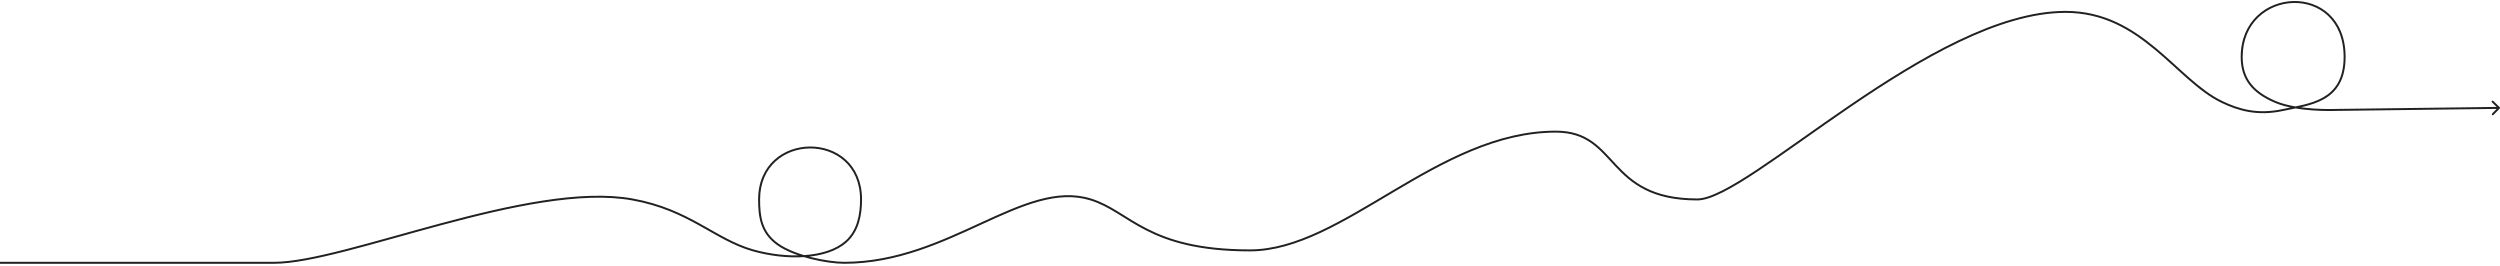
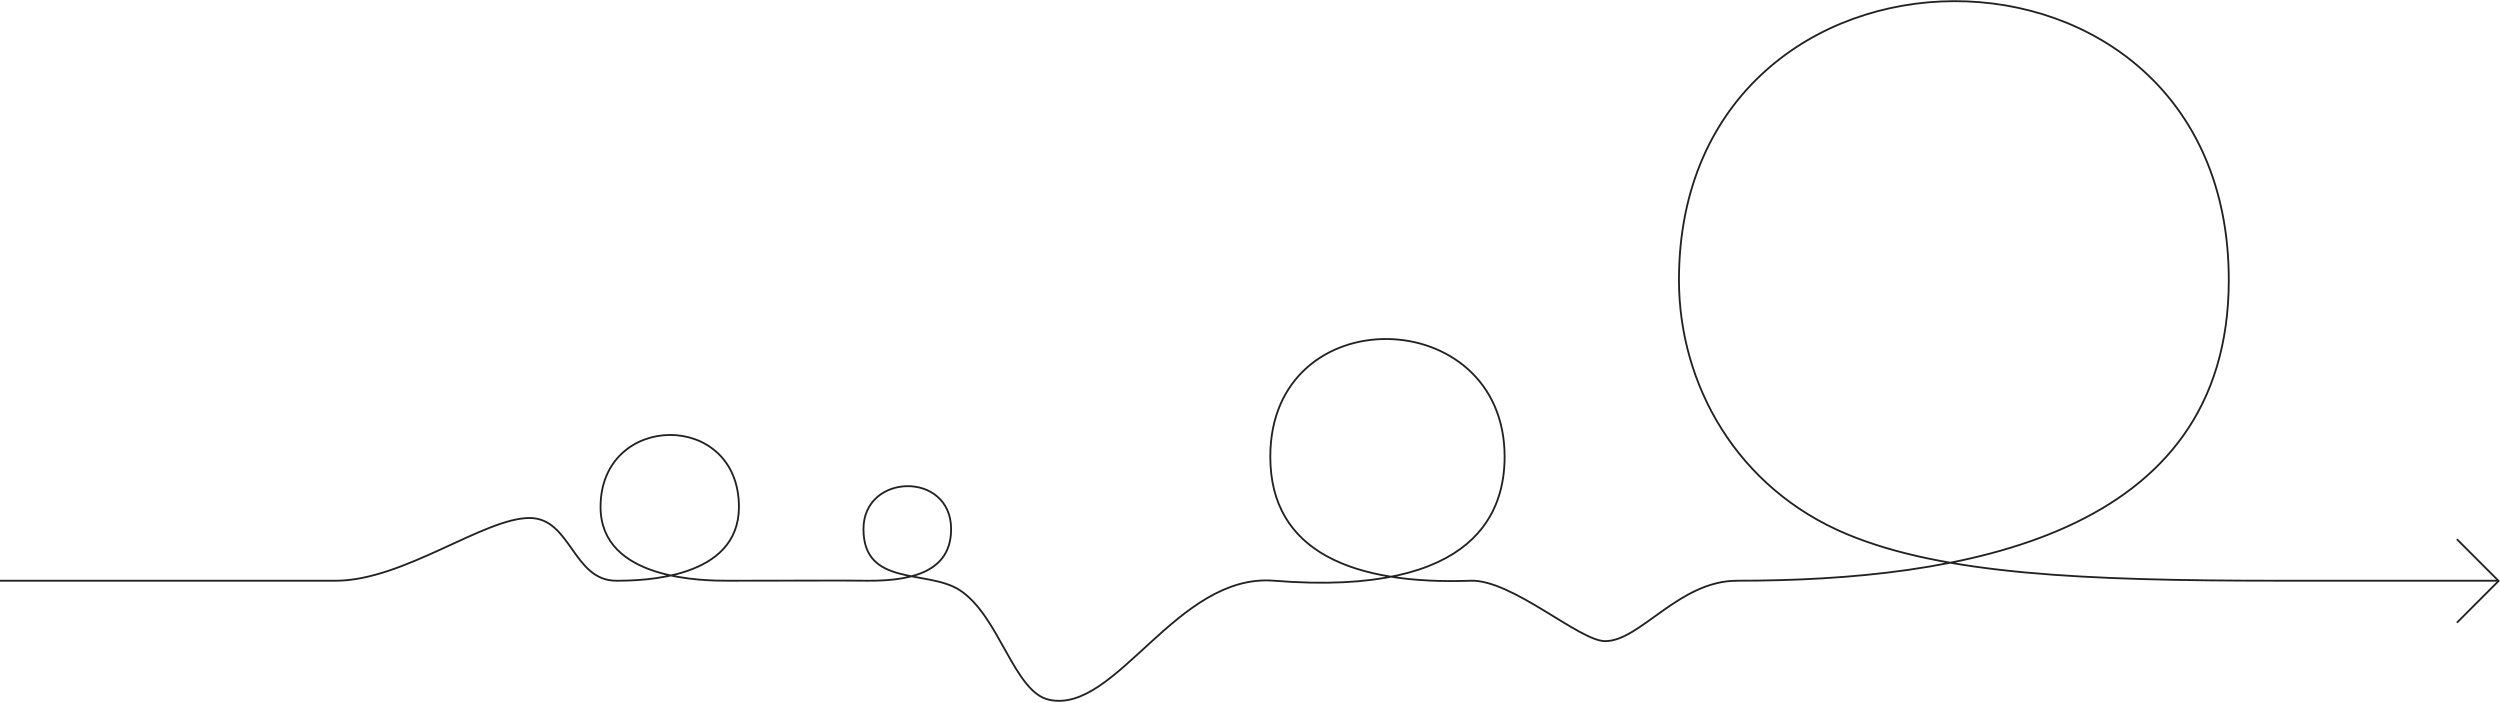
- <svg xmlns="http://www.w3.org/2000/svg" width="1263" height="134" viewBox="0 0 1263 134" fill="none">
-   <path d="M380.5 126.501L380.364 126.982L380.5 126.501ZM426.5 132.764L426.5 132.264L426.5 132.764ZM319.5 100.763L319.411 101.256L319.5 100.763ZM551 100.763L551.148 100.286L551 100.763ZM1122.5 51.5L1122.28 51.951L1122.28 51.951L1122.5 51.5ZM1262.86 54.85C1263.05 54.652 1263.05 54.336 1262.85 54.143L1259.63 51.001C1259.43 50.809 1259.11 50.812 1258.92 51.01C1258.73 51.208 1258.73 51.524 1258.93 51.717L1261.79 54.51L1259 57.374C1258.81 57.571 1258.81 57.888 1259.01 58.081C1259.21 58.273 1259.52 58.27 1259.72 58.072L1262.86 54.85ZM1179.5 55.542L1179.49 55.042L1179.48 55.043L1179.5 55.542ZM427.5 122L427.834 122.372L427.5 122ZM435.5 100.763C435.5 91.816 432.229 85.097 427.289 80.627C422.357 76.165 415.794 73.972 409.248 74.003C402.701 74.035 396.14 76.292 391.211 80.769C386.273 85.253 383 91.939 383 100.763H384C384 92.206 387.165 85.793 391.883 81.509C396.61 77.216 402.924 75.034 409.252 75.003C415.581 74.973 421.893 77.094 426.618 81.369C431.334 85.636 434.5 92.079 434.5 100.763H435.5ZM319.411 101.256C333.834 103.86 344.155 108.891 353.32 113.971C362.471 119.043 370.542 124.212 380.364 126.982L380.636 126.02C370.958 123.29 363.029 118.209 353.805 113.096C344.595 107.992 334.166 102.904 319.589 100.271L319.411 101.256ZM0 132.764C0 133.264 0.001 133.264 0.002 133.264C0.003 133.264 0.004 133.264 0.006 133.264C0.008 133.264 0.011 133.264 0.014 133.264C0.017 133.264 0.02 133.264 0.024 133.264C0.028 133.264 0.033 133.264 0.038 133.264C0.043 133.264 0.048 133.264 0.054 133.264C0.06 133.264 0.067 133.264 0.074 133.264C0.081 133.264 0.088 133.264 0.096 133.264C0.104 133.264 0.112 133.264 0.121 133.264C0.13 133.264 0.14 133.264 0.15 133.264C0.16 133.264 0.17 133.264 0.181 133.264C0.192 133.264 0.203 133.264 0.215 133.264C0.227 133.264 0.239 133.264 0.252 133.264C0.265 133.264 0.278 133.264 0.292 133.264C0.306 133.264 0.32 133.264 0.335 133.264C0.349 133.264 0.365 133.264 0.38 133.264C0.396 133.264 0.412 133.264 0.429 133.264C0.445 133.264 0.462 133.264 0.48 133.264C0.498 133.264 0.516 133.264 0.534 133.264C0.553 133.264 0.572 133.264 0.591 133.264C0.611 133.264 0.63 133.264 0.651 133.264C0.671 133.264 0.692 133.264 0.713 133.264C0.735 133.264 0.756 133.264 0.779 133.264C0.801 133.264 0.824 133.264 0.847 133.264C0.87 133.264 0.893 133.264 0.918 133.264C0.942 133.264 0.966 133.264 0.991 133.264C1.016 133.264 1.042 133.264 1.067 133.264C1.093 133.264 1.12 133.264 1.146 133.264C1.173 133.264 1.2 133.264 1.228 133.264C1.256 133.264 1.284 133.264 1.313 133.264C1.341 133.264 1.37 133.264 1.4 133.264C1.429 133.264 1.459 133.264 1.49 133.264C1.52 133.264 1.551 133.264 1.582 133.264C1.613 133.264 1.645 133.264 1.677 133.264C1.709 133.264 1.742 133.264 1.775 133.264C1.808 133.264 1.841 133.264 1.875 133.264C1.909 133.264 1.943 133.264 1.978 133.264C2.013 133.264 2.048 133.264 2.084 133.264C2.119 133.264 2.155 133.264 2.192 133.264C2.228 133.264 2.265 133.264 2.303 133.264C2.34 133.264 2.378 133.264 2.416 133.264C2.454 133.264 2.493 133.264 2.532 133.264C2.571 133.264 2.61 133.264 2.65 133.264C2.69 133.264 2.731 133.264 2.771 133.264C2.812 133.264 2.853 133.264 2.895 133.264C2.936 133.264 2.978 133.264 3.021 133.264C3.063 133.264 3.106 133.264 3.149 133.264C3.192 133.264 3.236 133.264 3.28 133.264C3.324 133.264 3.369 133.264 3.414 133.264C3.459 133.264 3.504 133.264 3.55 133.264C3.595 133.264 3.641 133.264 3.688 133.264C3.735 133.264 3.782 133.264 3.829 133.264C3.876 133.264 3.924 133.264 3.972 133.264C4.02 133.264 4.069 133.264 4.118 133.264C4.167 133.264 4.216 133.264 4.266 133.264C4.316 133.264 4.366 133.264 4.416 133.264C4.467 133.264 4.518 133.264 4.569 133.264C4.621 133.264 4.672 133.264 4.724 133.264C4.777 133.264 4.829 133.264 4.882 133.264C4.935 133.264 4.988 133.264 5.042 133.264C5.096 133.264 5.15 133.264 5.204 133.264C5.259 133.264 5.314 133.264 5.369 133.264C5.424 133.264 5.48 133.264 5.536 133.264C5.592 133.264 5.648 133.264 5.705 133.264C5.762 133.264 5.819 133.264 5.877 133.264C5.934 133.264 5.992 133.264 6.05 133.264C6.109 133.264 6.167 133.264 6.226 133.264C6.286 133.264 6.345 133.264 6.405 133.264C6.465 133.264 6.525 133.264 6.585 133.264C6.646 133.264 6.707 133.264 6.768 133.264C6.83 133.264 6.891 133.264 6.953 133.264C7.015 133.264 7.078 133.264 7.14 133.264C7.203 133.264 7.266 133.264 7.33 133.264C7.393 133.264 7.457 133.264 7.522 133.264C7.586 133.264 7.65 133.264 7.715 133.264C7.78 133.264 7.846 133.264 7.911 133.264C7.977 133.264 8.043 133.264 8.109 133.264C8.176 133.264 8.243 133.264 8.31 133.264C8.377 133.264 8.444 133.264 8.512 133.264C8.58 133.264 8.648 133.264 8.717 133.264C8.785 133.264 8.854 133.264 8.923 133.264C8.992 133.264 9.062 133.264 9.132 133.264C9.202 133.264 9.272 133.264 9.343 133.264C9.413 133.264 9.484 133.264 9.556 133.264C9.627 133.264 9.699 133.264 9.77 133.264C9.842 133.264 9.915 133.264 9.987 133.264C10.06 133.264 10.133 133.264 10.207 133.264C10.28 133.264 10.354 133.264 10.428 133.264C10.502 133.264 10.576 133.264 10.651 133.264C10.725 133.264 10.8 133.264 10.876 133.264C10.951 133.264 11.027 133.264 11.103 133.264C11.179 133.264 11.255 133.264 11.332 133.264C11.408 133.264 11.485 133.264 11.563 133.264C11.64 133.264 11.718 133.264 11.796 133.264C11.874 133.264 11.952 133.264 12.03 133.264C12.109 133.264 12.188 133.264 12.267 133.264C12.347 133.264 12.426 133.264 12.506 133.264C12.586 133.264 12.666 133.264 12.747 133.264C12.827 133.264 12.908 133.264 12.989 133.264C13.07 133.264 13.152 133.264 13.234 133.264C13.316 133.264 13.398 133.264 13.48 133.264C13.562 133.264 13.645 133.264 13.728 133.264C13.811 133.264 13.895 133.264 13.978 133.264C14.062 133.264 14.146 133.264 14.23 133.264C14.314 133.264 14.399 133.264 14.484 133.264C14.569 133.264 14.654 133.264 14.739 133.264C14.825 133.264 14.911 133.264 14.997 133.264C15.083 133.264 15.169 133.264 15.256 133.264C15.342 133.264 15.429 133.264 15.517 133.264C15.604 133.264 15.691 133.264 15.779 133.264C15.867 133.264 15.955 133.264 16.044 133.264C16.132 133.264 16.221 133.264 16.31 133.264C16.399 133.264 16.488 133.264 16.578 133.264C16.667 133.264 16.757 133.264 16.847 133.264C16.938 133.264 17.028 133.264 17.119 133.264C17.209 133.264 17.3 133.264 17.392 133.264C17.483 133.264 17.575 133.264 17.667 133.264C17.758 133.264 17.851 133.264 17.943 133.264C18.035 133.264 18.128 133.264 18.221 133.264C18.314 133.264 18.407 133.264 18.501 133.264C18.594 133.264 18.688 133.264 18.782 133.264C18.876 133.264 18.971 133.264 19.065 133.264C19.16 133.264 19.255 133.264 19.35 133.264C19.445 133.264 19.54 133.264 19.636 133.264C19.732 133.264 19.828 133.264 19.924 133.264C20.02 133.264 20.117 133.264 20.213 133.264C20.31 133.264 20.407 133.264 20.504 133.264C20.602 133.264 20.699 133.264 20.797 133.264C20.895 133.264 20.993 133.264 21.091 133.264C21.189 133.264 21.288 133.264 21.387 133.264C21.485 133.264 21.584 133.264 21.684 133.264C21.783 133.264 21.883 133.264 21.983 133.264C22.082 133.264 22.182 133.264 22.283 133.264C22.383 133.264 22.484 133.264 22.584 133.264C22.685 133.264 22.786 133.264 22.887 133.264C22.989 133.264 23.09 133.264 23.192 133.264C23.294 133.264 23.396 133.264 23.498 133.264C23.601 133.264 23.703 133.264 23.806 133.264C23.909 133.264 24.012 133.264 24.115 133.264C24.218 133.264 24.322 133.264 24.425 133.264C24.529 133.264 24.633 133.264 24.737 133.264C24.841 133.264 24.946 133.264 25.05 133.264C25.155 133.264 25.26 133.264 25.365 133.264C25.47 133.264 25.575 133.264 25.681 133.264C25.786 133.264 25.892 133.264 25.998 133.264C26.104 133.264 26.21 133.264 26.317 133.264C26.423 133.264 26.53 133.264 26.637 133.264C26.744 133.264 26.851 133.264 26.958 133.264C27.066 133.264 27.173 133.264 27.281 133.264C27.389 133.264 27.497 133.264 27.605 133.264C27.713 133.264 27.822 133.264 27.93 133.264C28.039 133.264 28.148 133.264 28.257 133.264C28.366 133.264 28.475 133.264 28.585 133.264C28.694 133.264 28.804 133.264 28.914 133.264C29.024 133.264 29.134 133.264 29.244 133.264C29.355 133.264 29.465 133.264 29.576 133.264C29.686 133.264 29.797 133.264 29.909 133.264C30.02 133.264 30.131 133.264 30.243 133.264C30.354 133.264 30.466 133.264 30.578 133.264C30.69 133.264 30.802 133.264 30.914 133.264C31.027 133.264 31.139 133.264 31.252 133.264C31.365 133.264 31.478 133.264 31.591 133.264C31.704 133.264 31.817 133.264 31.931 133.264C32.044 133.264 32.158 133.264 32.272 133.264C32.386 133.264 32.5 133.264 32.614 133.264C32.728 133.264 32.843 133.264 32.957 133.264C33.072 133.264 33.187 133.264 33.302 133.264C33.417 133.264 33.532 133.264 33.647 133.264C33.763 133.264 33.878 133.264 33.994 133.264C34.11 133.264 34.226 133.264 34.342 133.264C34.458 133.264 34.574 133.264 34.691 133.264C34.807 133.264 34.923 133.264 35.04 133.264C35.157 133.264 35.274 133.264 35.391 133.264C35.508 133.264 35.626 133.264 35.743 133.264C35.861 133.264 35.978 133.264 36.096 133.264C36.214 133.264 36.332 133.264 36.45 133.264C36.568 133.264 36.686 133.264 36.805 133.264C36.923 133.264 37.042 133.264 37.161 133.264C37.28 133.264 37.398 133.264 37.518 133.264C37.637 133.264 37.756 133.264 37.876 133.264C37.995 133.264 38.114 133.264 38.234 133.264C38.354 133.264 38.474 133.264 38.594 133.264C38.714 133.264 38.834 133.264 38.955 133.264C39.075 133.264 39.196 133.264 39.316 133.264C39.437 133.264 39.558 133.264 39.679 133.264C39.8 133.264 39.921 133.264 40.042 133.264C40.163 133.264 40.285 133.264 40.406 133.264C40.528 133.264 40.65 133.264 40.771 133.264C40.893 133.264 41.015 133.264 41.137 133.264C41.26 133.264 41.382 133.264 41.504 133.264C41.627 133.264 41.749 133.264 41.872 133.264C41.995 133.264 42.117 133.264 42.24 133.264C42.363 133.264 42.486 133.264 42.609 133.264C42.733 133.264 42.856 133.264 42.98 133.264C43.103 133.264 43.227 133.264 43.35 133.264C43.474 133.264 43.598 133.264 43.722 133.264C43.846 133.264 43.97 133.264 44.094 133.264C44.219 133.264 44.343 133.264 44.468 133.264C44.592 133.264 44.717 133.264 44.842 133.264C44.966 133.264 45.091 133.264 45.216 133.264C45.341 133.264 45.466 133.264 45.591 133.264C45.717 133.264 45.842 133.264 45.967 133.264C46.093 133.264 46.218 133.264 46.344 133.264C46.47 133.264 46.596 133.264 46.722 133.264C46.847 133.264 46.974 133.264 47.1 133.264C47.226 133.264 47.352 133.264 47.478 133.264C47.605 133.264 47.731 133.264 47.858 133.264C47.984 133.264 48.111 133.264 48.238 133.264C48.365 133.264 48.492 133.264 48.618 133.264C48.745 133.264 48.873 133.264 49 133.264C49.127 133.264 49.254 133.264 49.382 133.264C49.509 133.264 49.636 133.264 49.764 133.264C49.892 133.264 50.019 133.264 50.147 133.264C50.275 133.264 50.403 133.264 50.531 133.264C50.659 133.264 50.787 133.264 50.915 133.264C51.043 133.264 51.171 133.264 51.3 133.264C51.428 133.264 51.556 133.264 51.685 133.264C51.813 133.264 51.942 133.264 52.071 133.264C52.199 133.264 52.328 133.264 52.457 133.264C52.586 133.264 52.715 133.264 52.843 133.264C52.972 133.264 53.102 133.264 53.231 133.264C53.36 133.264 53.489 133.264 53.618 133.264C53.748 133.264 53.877 133.264 54.007 133.264C54.136 133.264 54.266 133.264 54.395 133.264C54.525 133.264 54.655 133.264 54.784 133.264C54.914 133.264 55.044 133.264 55.174 133.264C55.304 133.264 55.434 133.264 55.564 133.264C55.694 133.264 55.824 133.264 55.954 133.264C56.084 133.264 56.214 133.264 56.345 133.264C56.475 133.264 56.605 133.264 56.736 133.264C56.866 133.264 56.997 133.264 57.127 133.264C57.258 133.264 57.388 133.264 57.519 133.264C57.65 133.264 57.781 133.264 57.911 133.264C58.042 133.264 58.173 133.264 58.304 133.264C58.435 133.264 58.566 133.264 58.697 133.264C58.828 133.264 58.959 133.264 59.09 133.264C59.221 133.264 59.352 133.264 59.483 133.264C59.614 133.264 59.746 133.264 59.877 133.264C60.008 133.264 60.139 133.264 60.271 133.264C60.402 133.264 60.534 133.264 60.665 133.264C60.797 133.264 60.928 133.264 61.06 133.264C61.191 133.264 61.323 133.264 61.454 133.264C61.586 133.264 61.718 133.264 61.849 133.264C61.981 133.264 62.113 133.264 62.245 133.264C62.376 133.264 62.508 133.264 62.64 133.264C62.772 133.264 62.904 133.264 63.036 133.264C63.167 133.264 63.3 133.264 63.431 133.264C63.563 133.264 63.695 133.264 63.827 133.264C63.959 133.264 64.091 133.264 64.224 133.264C64.356 133.264 64.488 133.264 64.62 133.264C64.752 133.264 64.884 133.264 65.016 133.264C65.148 133.264 65.281 133.264 65.413 133.264C65.545 133.264 65.677 133.264 65.809 133.264C65.942 133.264 66.074 133.264 66.206 133.264C66.338 133.264 66.471 133.264 66.603 133.264C66.735 133.264 66.868 133.264 67 133.264C67.132 133.264 67.265 133.264 67.397 133.264C67.529 133.264 67.662 133.264 67.794 133.264C67.926 133.264 68.059 133.264 68.191 133.264C68.324 133.264 68.456 133.264 68.588 133.264C68.721 133.264 68.853 133.264 68.986 133.264C69.118 133.264 69.25 133.264 69.383 133.264C69.515 133.264 69.647 133.264 69.78 133.264C69.912 133.264 70.045 133.264 70.177 133.264C70.309 133.264 70.442 133.264 70.574 133.264C70.707 133.264 70.839 133.264 70.971 133.264C71.104 133.264 71.236 133.264 71.368 133.264C71.501 133.264 71.633 133.264 71.765 133.264C71.898 133.264 72.03 133.264 72.162 133.264C72.294 133.264 72.427 133.264 72.559 133.264C72.691 133.264 72.824 133.264 72.956 133.264C73.088 133.264 73.22 133.264 73.352 133.264C73.485 133.264 73.617 133.264 73.749 133.264C73.881 133.264 74.013 133.264 74.145 133.264C74.278 133.264 74.41 133.264 74.542 133.264C74.674 133.264 74.806 133.264 74.938 133.264C75.07 133.264 75.202 133.264 75.334 133.264C75.466 133.264 75.598 133.264 75.73 133.264C75.861 133.264 75.993 133.264 76.125 133.264C76.257 133.264 76.389 133.264 76.52 133.264C76.652 133.264 76.784 133.264 76.916 133.264C77.047 133.264 77.179 133.264 77.311 133.264C77.442 133.264 77.574 133.264 77.705 133.264C77.837 133.264 77.968 133.264 78.1 133.264C78.231 133.264 78.363 133.264 78.494 133.264C78.625 133.264 78.757 133.264 78.888 133.264C79.019 133.264 79.15 133.264 79.282 133.264C79.413 133.264 79.544 133.264 79.675 133.264C79.806 133.264 79.937 133.264 80.068 133.264C80.199 133.264 80.33 133.264 80.461 133.264C80.592 133.264 80.723 133.264 80.853 133.264C80.984 133.264 81.115 133.264 81.246 133.264C81.376 133.264 81.507 133.264 81.637 133.264C81.768 133.264 81.898 133.264 82.029 133.264C82.159 133.264 82.289 133.264 82.42 133.264C82.55 133.264 82.68 133.264 82.81 133.264C82.941 133.264 83.071 133.264 83.201 133.264C83.331 133.264 83.461 133.264 83.59 133.264C83.72 133.264 83.85 133.264 83.98 133.264C84.11 133.264 84.239 133.264 84.369 133.264C84.499 133.264 84.628 133.264 84.757 133.264C84.887 133.264 85.016 133.264 85.146 133.264C85.275 133.264 85.404 133.264 85.533 133.264C85.662 133.264 85.791 133.264 85.92 133.264C86.049 133.264 86.178 133.264 86.307 133.264C86.436 133.264 86.565 133.264 86.693 133.264C86.822 133.264 86.951 133.264 87.079 133.264C87.207 133.264 87.336 133.264 87.464 133.264C87.592 133.264 87.721 133.264 87.849 133.264C87.977 133.264 88.105 133.264 88.233 133.264C88.361 133.264 88.489 133.264 88.616 133.264C88.744 133.264 88.872 133.264 88.999 133.264C89.127 133.264 89.254 133.264 89.382 133.264C89.509 133.264 89.636 133.264 89.763 133.264C89.891 133.264 90.018 133.264 90.145 133.264C90.272 133.264 90.398 133.264 90.525 133.264C90.652 133.264 90.778 133.264 90.905 133.264C91.032 133.264 91.158 133.264 91.284 133.264C91.411 133.264 91.537 133.264 91.663 133.264C91.789 133.264 91.915 133.264 92.041 133.264C92.167 133.264 92.293 133.264 92.418 133.264C92.544 133.264 92.669 133.264 92.795 133.264C92.92 133.264 93.046 133.264 93.171 133.264C93.296 133.264 93.421 133.264 93.546 133.264C93.671 133.264 93.796 133.264 93.921 133.264C94.045 133.264 94.17 133.264 94.294 133.264C94.419 133.264 94.543 133.264 94.668 133.264C94.792 133.264 94.916 133.264 95.04 133.264C95.164 133.264 95.288 133.264 95.411 133.264C95.535 133.264 95.659 133.264 95.782 133.264C95.906 133.264 96.029 133.264 96.152 133.264C96.275 133.264 96.398 133.264 96.521 133.264C96.644 133.264 96.767 133.264 96.889 133.264C97.012 133.264 97.135 133.264 97.257 133.264C97.379 133.264 97.502 133.264 97.624 133.264C97.746 133.264 97.868 133.264 97.99 133.264C98.111 133.264 98.233 133.264 98.355 133.264C98.476 133.264 98.597 133.264 98.719 133.264C98.84 133.264 98.961 133.264 99.082 133.264C99.203 133.264 99.324 133.264 99.444 133.264C99.565 133.264 99.685 133.264 99.806 133.264C99.926 133.264 100.046 133.264 100.166 133.264C100.286 133.264 100.406 133.264 100.526 133.264C100.645 133.264 100.765 133.264 100.884 133.264C101.004 133.264 101.123 133.264 101.242 133.264C101.361 133.264 101.48 133.264 101.599 133.264C101.718 133.264 101.836 133.264 101.955 133.264C102.073 133.264 102.191 133.264 102.309 133.264C102.428 133.264 102.545 133.264 102.663 133.264C102.781 133.264 102.899 133.264 103.016 133.264C103.133 133.264 103.251 133.264 103.368 133.264C103.485 133.264 103.602 133.264 103.719 133.264C103.835 133.264 103.952 133.264 104.068 133.264C104.185 133.264 104.301 133.264 104.417 133.264C104.533 133.264 104.649 133.264 104.764 133.264C104.88 133.264 104.996 133.264 105.111 133.264C105.226 133.264 105.341 133.264 105.456 133.264C105.571 133.264 105.686 133.264 105.801 133.264C105.915 133.264 106.03 133.264 106.144 133.264C106.258 133.264 106.372 133.264 106.486 133.264C106.6 133.264 106.713 133.264 106.827 133.264C106.94 133.264 107.053 133.264 107.167 133.264C107.28 133.264 107.392 133.264 107.505 133.264C107.618 133.264 107.73 133.264 107.843 133.264C107.955 133.264 108.067 133.264 108.179 133.264C108.291 133.264 108.402 133.264 108.514 133.264C108.625 133.264 108.737 133.264 108.848 133.264C108.959 133.264 109.07 133.264 109.181 133.264C109.291 133.264 109.402 133.264 109.512 133.264C109.622 133.264 109.732 133.264 109.842 133.264C109.952 133.264 110.062 133.264 110.171 133.264C110.281 133.264 110.39 133.264 110.499 133.264C110.608 133.264 110.717 133.264 110.825 133.264C110.934 133.264 111.042 133.264 111.15 133.264C111.258 133.264 111.366 133.264 111.474 133.264C111.582 133.264 111.689 133.264 111.797 133.264C111.904 133.264 112.011 133.264 112.118 133.264C112.225 133.264 112.331 133.264 112.438 133.264C112.544 133.264 112.65 133.264 112.756 133.264C112.862 133.264 112.968 133.264 113.073 133.264C113.179 133.264 113.284 133.264 113.389 133.264C113.494 133.264 113.599 133.264 113.703 133.264C113.808 133.264 113.912 133.264 114.017 133.264C114.121 133.264 114.224 133.264 114.328 133.264C114.432 133.264 114.535 133.264 114.638 133.264C114.741 133.264 114.844 133.264 114.947 133.264C115.05 133.264 115.152 133.264 115.254 133.264C115.357 133.264 115.459 133.264 115.56 133.264C115.662 133.264 115.764 133.264 115.865 133.264C115.966 133.264 116.067 133.264 116.168 133.264C116.268 133.264 116.369 133.264 116.469 133.264C116.569 133.264 116.669 133.264 116.769 133.264C116.869 133.264 116.968 133.264 117.068 133.264C117.167 133.264 117.266 133.264 117.365 133.264C117.463 133.264 117.562 133.264 117.66 133.264C117.758 133.264 117.856 133.264 117.954 133.264C118.052 133.264 118.149 133.264 118.246 133.264C118.344 133.264 118.44 133.264 118.537 133.264C118.634 133.264 118.73 133.264 118.826 133.264C118.922 133.264 119.018 133.264 119.114 133.264C119.21 133.264 119.305 133.264 119.4 133.264C119.495 133.264 119.59 133.264 119.684 133.264C119.779 133.264 119.873 133.264 119.967 133.264C120.061 133.264 120.155 133.264 120.248 133.264C120.342 133.264 120.435 133.264 120.528 133.264C120.621 133.264 120.713 133.264 120.806 133.264C120.898 133.264 120.99 133.264 121.082 133.264C121.174 133.264 121.265 133.264 121.356 133.264C121.448 133.264 121.538 133.264 121.629 133.264C121.72 133.264 121.81 133.264 121.9 133.264C121.99 133.264 122.08 133.264 122.17 133.264C122.259 133.264 122.348 133.264 122.437 133.264C122.526 133.264 122.615 133.264 122.703 133.264C122.792 133.264 122.88 133.264 122.967 133.264C123.055 133.264 123.143 133.264 123.23 133.264C123.317 133.264 123.404 133.264 123.49 133.264C123.577 133.264 123.663 133.264 123.749 133.264C123.835 133.264 123.921 133.264 124.006 133.264C124.092 133.264 124.177 133.264 124.262 133.264C124.346 133.264 124.431 133.264 124.515 133.264C124.599 133.264 124.683 133.264 124.767 133.264C124.85 133.264 124.934 133.264 125.017 133.264C125.099 133.264 125.182 133.264 125.264 133.264C125.347 133.264 125.429 133.264 125.51 133.264C125.592 133.264 125.674 133.264 125.755 133.264C125.836 133.264 125.916 133.264 125.997 133.264C126.077 133.264 126.158 133.264 126.237 133.264C126.317 133.264 126.397 133.264 126.476 133.264C126.555 133.264 126.634 133.264 126.712 133.264C126.791 133.264 126.869 133.264 126.947 133.264C127.025 133.264 127.102 133.264 127.18 133.264C127.257 133.264 127.334 133.264 127.41 133.264C127.487 133.264 127.563 133.264 127.639 133.264C127.715 133.264 127.791 133.264 127.866 133.264C127.941 133.264 128.016 133.264 128.091 133.264C128.165 133.264 128.24 133.264 128.313 133.264C128.387 133.264 128.461 133.264 128.534 133.264C128.607 133.264 128.68 133.264 128.753 133.264C128.825 133.264 128.898 133.264 128.97 133.264C129.041 133.264 129.113 133.264 129.184 133.264C129.255 133.264 129.326 133.264 129.397 133.264C129.467 133.264 129.538 133.264 129.607 133.264C129.677 133.264 129.747 133.264 129.816 133.264C129.885 133.264 129.954 133.264 130.022 133.264C130.09 133.264 130.159 133.264 130.226 133.264C130.294 133.264 130.361 133.264 130.428 133.264C130.495 133.264 130.562 133.264 130.628 133.264C130.695 133.264 130.761 133.264 130.826 133.264C130.892 133.264 130.957 133.264 131.022 133.264C131.087 133.264 131.151 133.264 131.215 133.264C131.279 133.264 131.343 133.264 131.407 133.264C131.47 133.264 131.533 133.264 131.596 133.264C131.658 133.264 131.721 133.264 131.783 133.264C131.845 133.264 131.906 133.264 131.967 133.264C132.029 133.264 132.089 133.264 132.15 133.264C132.21 133.264 132.271 133.264 132.33 133.264C132.39 133.264 132.449 133.264 132.508 133.264C132.567 133.264 132.626 133.264 132.684 133.264C132.742 133.264 132.8 133.264 132.857 133.264C132.915 133.264 132.972 133.264 133.029 133.264C133.085 133.264 133.142 133.264 133.198 133.264C133.254 133.264 133.309 133.264 133.364 133.264C133.419 133.264 133.474 133.264 133.528 133.264C133.583 133.264 133.637 133.264 133.69 133.264C133.744 133.264 133.797 133.264 133.85 133.264C133.903 133.264 133.955 133.264 134.007 133.264C134.059 133.264 134.111 133.264 134.162 133.264C134.214 133.264 134.264 133.264 134.315 133.264C134.365 133.264 134.415 133.264 134.465 133.264C134.515 133.264 134.564 133.264 134.613 133.264C134.662 133.264 134.71 133.264 134.758 133.264C134.806 133.264 134.854 133.264 134.901 133.264C134.948 133.264 134.995 133.264 135.041 133.264C135.088 133.264 135.134 133.264 135.18 133.264C135.225 133.264 135.27 133.264 135.315 133.264C135.36 133.264 135.404 133.264 135.448 133.264C135.492 133.264 135.536 133.264 135.579 133.264C135.622 133.264 135.665 133.264 135.707 133.264C135.749 133.264 135.791 133.264 135.833 133.264C135.874 133.264 135.915 133.264 135.956 133.264C135.996 133.264 136.037 133.264 136.076 133.264C136.116 133.264 136.156 133.264 136.195 133.264C136.233 133.264 136.272 133.264 136.31 133.264C136.348 133.264 136.386 133.264 136.423 133.264C136.46 133.264 136.497 133.264 136.533 133.264C136.57 133.264 136.606 133.264 136.641 133.264C136.677 133.264 136.712 133.264 136.746 133.264C136.781 133.264 136.815 133.264 136.849 133.264C136.883 133.264 136.916 133.264 136.949 133.264C136.982 133.264 137.014 133.264 137.046 133.264C137.078 133.264 137.11 133.264 137.141 133.264C137.172 133.264 137.203 133.264 137.233 133.264C137.263 133.264 137.293 133.264 137.323 133.264C137.352 133.264 137.381 133.264 137.409 133.264C137.438 133.264 137.466 133.264 137.493 133.264C137.521 133.264 137.548 133.264 137.575 133.264C137.601 133.264 137.628 133.264 137.653 133.264C137.679 133.264 137.705 133.264 137.729 133.264C137.754 133.264 137.779 133.264 137.803 133.264C137.826 133.264 137.85 133.264 137.873 133.264C137.896 133.264 137.919 133.264 137.941 133.264C137.963 133.264 137.984 133.264 138.006 133.264C138.027 133.264 138.047 133.264 138.068 133.264C138.088 133.264 138.108 133.264 138.127 133.264C138.146 133.264 138.165 133.264 138.184 133.264C138.202 133.264 138.22 133.264 138.237 133.264C138.255 133.264 138.272 133.264 138.288 133.264C138.305 133.264 138.321 133.264 138.336 133.264C138.352 133.264 138.367 133.264 138.382 133.264C138.396 133.264 138.41 133.264 138.424 133.264C138.438 133.264 138.451 133.264 138.463 133.264C138.476 133.264 138.488 133.264 138.5 133.264V132.264C138.488 132.264 138.476 132.264 138.463 132.264C138.451 132.264 138.438 132.264 138.424 132.264C138.41 132.264 138.396 132.264 138.382 132.264C138.367 132.264 138.352 132.264 138.336 132.264C138.321 132.264 138.305 132.264 138.288 132.264C138.272 132.264 138.255 132.264 138.237 132.264C138.22 132.264 138.202 132.264 138.184 132.264C138.165 132.264 138.146 132.264 138.127 132.264C138.108 132.264 138.088 132.264 138.068 132.264C138.047 132.264 138.027 132.264 138.006 132.264C137.984 132.264 137.963 132.264 137.941 132.264C137.919 132.264 137.896 132.264 137.873 132.264C137.85 132.264 137.826 132.264 137.803 132.264C137.779 132.264 137.754 132.264 137.729 132.264C137.705 132.264 137.679 132.264 137.653 132.264C137.628 132.264 137.601 132.264 137.575 132.264C137.548 132.264 137.521 132.264 137.493 132.264C137.466 132.264 137.438 132.264 137.409 132.264C137.381 132.264 137.352 132.264 137.323 132.264C137.293 132.264 137.263 132.264 137.233 132.264C137.203 132.264 137.172 132.264 137.141 132.264C137.11 132.264 137.078 132.264 137.046 132.264C137.014 132.264 136.982 132.264 136.949 132.264C136.916 132.264 136.883 132.264 136.849 132.264C136.815 132.264 136.781 132.264 136.746 132.264C136.712 132.264 136.677 132.264 136.641 132.264C136.606 132.264 136.57 132.264 136.533 132.264C136.497 132.264 136.46 132.264 136.423 132.264C136.386 132.264 136.348 132.264 136.31 132.264C136.272 132.264 136.233 132.264 136.195 132.264C136.156 132.264 136.116 132.264 136.076 132.264C136.037 132.264 135.996 132.264 135.956 132.264C135.915 132.264 135.874 132.264 135.833 132.264C135.791 132.264 135.749 132.264 135.707 132.264C135.665 132.264 135.622 132.264 135.579 132.264C135.536 132.264 135.492 132.264 135.448 132.264C135.404 132.264 135.36 132.264 135.315 132.264C135.27 132.264 135.225 132.264 135.18 132.264C135.134 132.264 135.088 132.264 135.041 132.264C134.995 132.264 134.948 132.264 134.901 132.264C134.854 132.264 134.806 132.264 134.758 132.264C134.71 132.264 134.662 132.264 134.613 132.264C134.564 132.264 134.515 132.264 134.465 132.264C134.415 132.264 134.365 132.264 134.315 132.264C134.264 132.264 134.214 132.264 134.162 132.264C134.111 132.264 134.059 132.264 134.007 132.264C133.955 132.264 133.903 132.264 133.85 132.264C133.797 132.264 133.744 132.264 133.69 132.264C133.637 132.264 133.583 132.264 133.528 132.264C133.474 132.264 133.419 132.264 133.364 132.264C133.309 132.264 133.254 132.264 133.198 132.264C133.142 132.264 133.085 132.264 133.029 132.264C132.972 132.264 132.915 132.264 132.857 132.264C132.8 132.264 132.742 132.264 132.684 132.264C132.626 132.264 132.567 132.264 132.508 132.264C132.449 132.264 132.39 132.264 132.33 132.264C132.271 132.264 132.21 132.264 132.15 132.264C132.089 132.264 132.029 132.264 131.967 132.264C131.906 132.264 131.845 132.264 131.783 132.264C131.721 132.264 131.658 132.264 131.596 132.264C131.533 132.264 131.47 132.264 131.407 132.264C131.343 132.264 131.279 132.264 131.215 132.264C131.151 132.264 131.087 132.264 131.022 132.264C130.957 132.264 130.892 132.264 130.826 132.264C130.761 132.264 130.695 132.264 130.628 132.264C130.562 132.264 130.495 132.264 130.428 132.264C130.361 132.264 130.294 132.264 130.226 132.264C130.159 132.264 130.09 132.264 130.022 132.264C129.954 132.264 129.885 132.264 129.816 132.264C129.747 132.264 129.677 132.264 129.607 132.264C129.538 132.264 129.467 132.264 129.397 132.264C129.326 132.264 129.255 132.264 129.184 132.264C129.113 132.264 129.041 132.264 128.97 132.264C128.898 132.264 128.825 132.264 128.753 132.264C128.68 132.264 128.607 132.264 128.534 132.264C128.461 132.264 128.387 132.264 128.313 132.264C128.24 132.264 128.165 132.264 128.091 132.264C128.016 132.264 127.941 132.264 127.866 132.264C127.791 132.264 127.715 132.264 127.639 132.264C127.563 132.264 127.487 132.264 127.41 132.264C127.334 132.264 127.257 132.264 127.18 132.264C127.102 132.264 127.025 132.264 126.947 132.264C126.869 132.264 126.791 132.264 126.712 132.264C126.634 132.264 126.555 132.264 126.476 132.264C126.397 132.264 126.317 132.264 126.237 132.264C126.158 132.264 126.077 132.264 125.997 132.264C125.916 132.264 125.836 132.264 125.755 132.264C125.674 132.264 125.592 132.264 125.51 132.264C125.429 132.264 125.347 132.264 125.264 132.264C125.182 132.264 125.099 132.264 125.017 132.264C124.934 132.264 124.85 132.264 124.767 132.264C124.683 132.264 124.599 132.264 124.515 132.264C124.431 132.264 124.346 132.264 124.262 132.264C124.177 132.264 124.092 132.264 124.006 132.264C123.921 132.264 123.835 132.264 123.749 132.264C123.663 132.264 123.577 132.264 123.49 132.264C123.404 132.264 123.317 132.264 123.23 132.264C123.143 132.264 123.055 132.264 122.967 132.264C122.88 132.264 122.792 132.264 122.703 132.264C122.615 132.264 122.526 132.264 122.437 132.264C122.348 132.264 122.259 132.264 122.17 132.264C122.08 132.264 121.99 132.264 121.9 132.264C121.81 132.264 121.72 132.264 121.629 132.264C121.538 132.264 121.448 132.264 121.356 132.264C121.265 132.264 121.174 132.264 121.082 132.264C120.99 132.264 120.898 132.264 120.806 132.264C120.713 132.264 120.621 132.264 120.528 132.264C120.435 132.264 120.342 132.264 120.248 132.264C120.155 132.264 120.061 132.264 119.967 132.264C119.873 132.264 119.779 132.264 119.684 132.264C119.59 132.264 119.495 132.264 119.4 132.264C119.305 132.264 119.21 132.264 119.114 132.264C119.018 132.264 118.922 132.264 118.826 132.264C118.73 132.264 118.634 132.264 118.537 132.264C118.44 132.264 118.344 132.264 118.246 132.264C118.149 132.264 118.052 132.264 117.954 132.264C117.856 132.264 117.758 132.264 117.66 132.264C117.562 132.264 117.463 132.264 117.365 132.264C117.266 132.264 117.167 132.264 117.068 132.264C116.968 132.264 116.869 132.264 116.769 132.264C116.669 132.264 116.569 132.264 116.469 132.264C116.369 132.264 116.268 132.264 116.168 132.264C116.067 132.264 115.966 132.264 115.865 132.264C115.764 132.264 115.662 132.264 115.56 132.264C115.459 132.264 115.357 132.264 115.254 132.264C115.152 132.264 115.05 132.264 114.947 132.264C114.844 132.264 114.741 132.264 114.638 132.264C114.535 132.264 114.432 132.264 114.328 132.264C114.224 132.264 114.121 132.264 114.017 132.264C113.912 132.264 113.808 132.264 113.703 132.264C113.599 132.264 113.494 132.264 113.389 132.264C113.284 132.264 113.179 132.264 113.073 132.264C112.968 132.264 112.862 132.264 112.756 132.264C112.65 132.264 112.544 132.264 112.438 132.264C112.331 132.264 112.225 132.264 112.118 132.264C112.011 132.264 111.904 132.264 111.797 132.264C111.689 132.264 111.582 132.264 111.474 132.264C111.366 132.264 111.258 132.264 111.15 132.264C111.042 132.264 110.934 132.264 110.825 132.264C110.717 132.264 110.608 132.264 110.499 132.264C110.39 132.264 110.281 132.264 110.171 132.264C110.062 132.264 109.952 132.264 109.842 132.264C109.732 132.264 109.622 132.264 109.512 132.264C109.402 132.264 109.291 132.264 109.181 132.264C109.07 132.264 108.959 132.264 108.848 132.264C108.737 132.264 108.625 132.264 108.514 132.264C108.402 132.264 108.291 132.264 108.179 132.264C108.067 132.264 107.955 132.264 107.843 132.264C107.73 132.264 107.618 132.264 107.505 132.264C107.392 132.264 107.28 132.264 107.167 132.264C107.053 132.264 106.94 132.264 106.827 132.264C106.713 132.264 106.6 132.264 106.486 132.264C106.372 132.264 106.258 132.264 106.144 132.264C106.03 132.264 105.915 132.264 105.801 132.264C105.686 132.264 105.571 132.264 105.456 132.264C105.341 132.264 105.226 132.264 105.111 132.264C104.996 132.264 104.88 132.264 104.764 132.264C104.649 132.264 104.533 132.264 104.417 132.264C104.301 132.264 104.185 132.264 104.068 132.264C103.952 132.264 103.835 132.264 103.719 132.264C103.602 132.264 103.485 132.264 103.368 132.264C103.251 132.264 103.133 132.264 103.016 132.264C102.899 132.264 102.781 132.264 102.663 132.264C102.545 132.264 102.428 132.264 102.309 132.264C102.191 132.264 102.073 132.264 101.955 132.264C101.836 132.264 101.718 132.264 101.599 132.264C101.48 132.264 101.361 132.264 101.242 132.264C101.123 132.264 101.004 132.264 100.884 132.264C100.765 132.264 100.645 132.264 100.526 132.264C100.406 132.264 100.286 132.264 100.166 132.264C100.046 132.264 99.926 132.264 99.806 132.264C99.685 132.264 99.565 132.264 99.444 132.264C99.324 132.264 99.203 132.264 99.082 132.264C98.961 132.264 98.84 132.264 98.719 132.264C98.597 132.264 98.476 132.264 98.355 132.264C98.233 132.264 98.111 132.264 97.99 132.264C97.868 132.264 97.746 132.264 97.624 132.264C97.502 132.264 97.379 132.264 97.257 132.264C97.135 132.264 97.012 132.264 96.889 132.264C96.767 132.264 96.644 132.264 96.521 132.264C96.398 132.264 96.275 132.264 96.152 132.264C96.029 132.264 95.906 132.264 95.782 132.264C95.659 132.264 95.535 132.264 95.411 132.264C95.288 132.264 95.164 132.264 95.04 132.264C94.916 132.264 94.792 132.264 94.668 132.264C94.543 132.264 94.419 132.264 94.294 132.264C94.17 132.264 94.045 132.264 93.921 132.264C93.796 132.264 93.671 132.264 93.546 132.264C93.421 132.264 93.296 132.264 93.171 132.264C93.046 132.264 92.92 132.264 92.795 132.264C92.669 132.264 92.544 132.264 92.418 132.264C92.293 132.264 92.167 132.264 92.041 132.264C91.915 132.264 91.789 132.264 91.663 132.264C91.537 132.264 91.411 132.264 91.284 132.264C91.158 132.264 91.032 132.264 90.905 132.264C90.778 132.264 90.652 132.264 90.525 132.264C90.398 132.264 90.272 132.264 90.145 132.264C90.018 132.264 89.891 132.264 89.763 132.264C89.636 132.264 89.509 132.264 89.382 132.264C89.254 132.264 89.127 132.264 88.999 132.264C88.872 132.264 88.744 132.264 88.616 132.264C88.489 132.264 88.361 132.264 88.233 132.264C88.105 132.264 87.977 132.264 87.849 132.264C87.721 132.264 87.592 132.264 87.464 132.264C87.336 132.264 87.207 132.264 87.079 132.264C86.951 132.264 86.822 132.264 86.693 132.264C86.565 132.264 86.436 132.264 86.307 132.264C86.178 132.264 86.049 132.264 85.92 132.264C85.791 132.264 85.662 132.264 85.533 132.264C85.404 132.264 85.275 132.264 85.146 132.264C85.016 132.264 84.887 132.264 84.757 132.264C84.628 132.264 84.499 132.264 84.369 132.264C84.239 132.264 84.11 132.264 83.98 132.264C83.85 132.264 83.72 132.264 83.59 132.264C83.461 132.264 83.331 132.264 83.201 132.264C83.071 132.264 82.941 132.264 82.81 132.264C82.68 132.264 82.55 132.264 82.42 132.264C82.289 132.264 82.159 132.264 82.029 132.264C81.898 132.264 81.768 132.264 81.637 132.264C81.507 132.264 81.376 132.264 81.246 132.264C81.115 132.264 80.984 132.264 80.853 132.264C80.723 132.264 80.592 132.264 80.461 132.264C80.33 132.264 80.199 132.264 80.068 132.264C79.937 132.264 79.806 132.264 79.675 132.264C79.544 132.264 79.413 132.264 79.282 132.264C79.15 132.264 79.019 132.264 78.888 132.264C78.757 132.264 78.625 132.264 78.494 132.264C78.363 132.264 78.231 132.264 78.1 132.264C77.968 132.264 77.837 132.264 77.705 132.264C77.574 132.264 77.442 132.264 77.311 132.264C77.179 132.264 77.047 132.264 76.916 132.264C76.784 132.264 76.652 132.264 76.52 132.264C76.389 132.264 76.257 132.264 76.125 132.264C75.993 132.264 75.861 132.264 75.73 132.264C75.598 132.264 75.466 132.264 75.334 132.264C75.202 132.264 75.07 132.264 74.938 132.264C74.806 132.264 74.674 132.264 74.542 132.264C74.41 132.264 74.278 132.264 74.145 132.264C74.013 132.264 73.881 132.264 73.749 132.264C73.617 132.264 73.485 132.264 73.352 132.264C73.22 132.264 73.088 132.264 72.956 132.264C72.824 132.264 72.691 132.264 72.559 132.264C72.427 132.264 72.294 132.264 72.162 132.264C72.03 132.264 71.898 132.264 71.765 132.264C71.633 132.264 71.501 132.264 71.368 132.264C71.236 132.264 71.104 132.264 70.971 132.264C70.839 132.264 70.707 132.264 70.574 132.264C70.442 132.264 70.309 132.264 70.177 132.264C70.045 132.264 69.912 132.264 69.78 132.264C69.647 132.264 69.515 132.264 69.383 132.264C69.25 132.264 69.118 132.264 68.986 132.264C68.853 132.264 68.721 132.264 68.588 132.264C68.456 132.264 68.324 132.264 68.191 132.264C68.059 132.264 67.926 132.264 67.794 132.264C67.662 132.264 67.529 132.264 67.397 132.264C67.265 132.264 67.132 132.264 67 132.264C66.868 132.264 66.735 132.264 66.603 132.264C66.471 132.264 66.338 132.264 66.206 132.264C66.074 132.264 65.942 132.264 65.809 132.264C65.677 132.264 65.545 132.264 65.413 132.264C65.281 132.264 65.148 132.264 65.016 132.264C64.884 132.264 64.752 132.264 64.62 132.264C64.488 132.264 64.356 132.264 64.224 132.264C64.091 132.264 63.959 132.264 63.827 132.264C63.695 132.264 63.563 132.264 63.431 132.264C63.3 132.264 63.167 132.264 63.036 132.264C62.904 132.264 62.772 132.264 62.64 132.264C62.508 132.264 62.376 132.264 62.245 132.264C62.113 132.264 61.981 132.264 61.849 132.264C61.718 132.264 61.586 132.264 61.454 132.264C61.323 132.264 61.191 132.264 61.06 132.264C60.928 132.264 60.797 132.264 60.665 132.264C60.534 132.264 60.402 132.264 60.271 132.264C60.139 132.264 60.008 132.264 59.877 132.264C59.746 132.264 59.614 132.264 59.483 132.264C59.352 132.264 59.221 132.264 59.09 132.264C58.959 132.264 58.828 132.264 58.697 132.264C58.566 132.264 58.435 132.264 58.304 132.264C58.173 132.264 58.042 132.264 57.911 132.264C57.781 132.264 57.65 132.264 57.519 132.264C57.388 132.264 57.258 132.264 57.127 132.264C56.997 132.264 56.866 132.264 56.736 132.264C56.605 132.264 56.475 132.264 56.345 132.264C56.214 132.264 56.084 132.264 55.954 132.264C55.824 132.264 55.694 132.264 55.564 132.264C55.434 132.264 55.304 132.264 55.174 132.264C55.044 132.264 54.914 132.264 54.784 132.264C54.655 132.264 54.525 132.264 54.395 132.264C54.266 132.264 54.136 132.264 54.007 132.264C53.877 132.264 53.748 132.264 53.618 132.264C53.489 132.264 53.36 132.264 53.231 132.264C53.102 132.264 52.972 132.264 52.843 132.264C52.715 132.264 52.586 132.264 52.457 132.264C52.328 132.264 52.199 132.264 52.071 132.264C51.942 132.264 51.813 132.264 51.685 132.264C51.556 132.264 51.428 132.264 51.3 132.264C51.171 132.264 51.043 132.264 50.915 132.264C50.787 132.264 50.659 132.264 50.531 132.264C50.403 132.264 50.275 132.264 50.147 132.264C50.019 132.264 49.892 132.264 49.764 132.264C49.636 132.264 49.509 132.264 49.382 132.264C49.254 132.264 49.127 132.264 49 132.264C48.873 132.264 48.745 132.264 48.618 132.264C48.492 132.264 48.365 132.264 48.238 132.264C48.111 132.264 47.984 132.264 47.858 132.264C47.731 132.264 47.605 132.264 47.478 132.264C47.352 132.264 47.226 132.264 47.1 132.264C46.974 132.264 46.847 132.264 46.722 132.264C46.596 132.264 46.47 132.264 46.344 132.264C46.218 132.264 46.093 132.264 45.967 132.264C45.842 132.264 45.717 132.264 45.591 132.264C45.466 132.264 45.341 132.264 45.216 132.264C45.091 132.264 44.966 132.264 44.842 132.264C44.717 132.264 44.592 132.264 44.468 132.264C44.343 132.264 44.219 132.264 44.094 132.264C43.97 132.264 43.846 132.264 43.722 132.264C43.598 132.264 43.474 132.264 43.35 132.264C43.227 132.264 43.103 132.264 42.98 132.264C42.856 132.264 42.733 132.264 42.609 132.264C42.486 132.264 42.363 132.264 42.24 132.264C42.117 132.264 41.995 132.264 41.872 132.264C41.749 132.264 41.627 132.264 41.504 132.264C41.382 132.264 41.26 132.264 41.137 132.264C41.015 132.264 40.893 132.264 40.771 132.264C40.65 132.264 40.528 132.264 40.406 132.264C40.285 132.264 40.163 132.264 40.042 132.264C39.921 132.264 39.8 132.264 39.679 132.264C39.558 132.264 39.437 132.264 39.316 132.264C39.196 132.264 39.075 132.264 38.955 132.264C38.834 132.264 38.714 132.264 38.594 132.264C38.474 132.264 38.354 132.264 38.234 132.264C38.114 132.264 37.995 132.264 37.876 132.264C37.756 132.264 37.637 132.264 37.518 132.264C37.398 132.264 37.28 132.264 37.161 132.264C37.042 132.264 36.923 132.264 36.805 132.264C36.686 132.264 36.568 132.264 36.45 132.264C36.332 132.264 36.214 132.264 36.096 132.264C35.978 132.264 35.861 132.264 35.743 132.264C35.626 132.264 35.508 132.264 35.391 132.264C35.274 132.264 35.157 132.264 35.04 132.264C34.923 132.264 34.807 132.264 34.691 132.264C34.574 132.264 34.458 132.264 34.342 132.264C34.226 132.264 34.11 132.264 33.994 132.264C33.878 132.264 33.763 132.264 33.647 132.264C33.532 132.264 33.417 132.264 33.302 132.264C33.187 132.264 33.072 132.264 32.957 132.264C32.843 132.264 32.728 132.264 32.614 132.264C32.5 132.264 32.386 132.264 32.272 132.264C32.158 132.264 32.044 132.264 31.931 132.264C31.817 132.264 31.704 132.264 31.591 132.264C31.478 132.264 31.365 132.264 31.252 132.264C31.139 132.264 31.027 132.264 30.914 132.264C30.802 132.264 30.69 132.264 30.578 132.264C30.466 132.264 30.354 132.264 30.243 132.264C30.131 132.264 30.02 132.264 29.909 132.264C29.797 132.264 29.686 132.264 29.576 132.264C29.465 132.264 29.355 132.264 29.244 132.264C29.134 132.264 29.024 132.264 28.914 132.264C28.804 132.264 28.694 132.264 28.585 132.264C28.475 132.264 28.366 132.264 28.257 132.264C28.148 132.264 28.039 132.264 27.93 132.264C27.822 132.264 27.713 132.264 27.605 132.264C27.497 132.264 27.389 132.264 27.281 132.264C27.173 132.264 27.066 132.264 26.958 132.264C26.851 132.264 26.744 132.264 26.637 132.264C26.53 132.264 26.423 132.264 26.317 132.264C26.21 132.264 26.104 132.264 25.998 132.264C25.892 132.264 25.786 132.264 25.681 132.264C25.575 132.264 25.47 132.264 25.365 132.264C25.26 132.264 25.155 132.264 25.05 132.264C24.946 132.264 24.841 132.264 24.737 132.264C24.633 132.264 24.529 132.264 24.425 132.264C24.322 132.264 24.218 132.264 24.115 132.264C24.012 132.264 23.909 132.264 23.806 132.264C23.703 132.264 23.601 132.264 23.498 132.264C23.396 132.264 23.294 132.264 23.192 132.264C23.09 132.264 22.989 132.264 22.887 132.264C22.786 132.264 22.685 132.264 22.584 132.264C22.484 132.264 22.383 132.264 22.283 132.264C22.182 132.264 22.082 132.264 21.983 132.264C21.883 132.264 21.783 132.264 21.684 132.264C21.584 132.264 21.485 132.264 21.387 132.264C21.288 132.264 21.189 132.264 21.091 132.264C20.993 132.264 20.895 132.264 20.797 132.264C20.699 132.264 20.602 132.264 20.504 132.264C20.407 132.264 20.31 132.264 20.213 132.264C20.117 132.264 20.02 132.264 19.924 132.264C19.828 132.264 19.732 132.264 19.636 132.264C19.54 132.264 19.445 132.264 19.35 132.264C19.255 132.264 19.16 132.264 19.065 132.264C18.971 132.264 18.876 132.264 18.782 132.264C18.688 132.264 18.594 132.264 18.501 132.264C18.407 132.264 18.314 132.264 18.221 132.264C18.128 132.264 18.035 132.264 17.943 132.264C17.851 132.264 17.758 132.264 17.667 132.264C17.575 132.264 17.483 132.264 17.392 132.264C17.3 132.264 17.209 132.264 17.119 132.264C17.028 132.264 16.938 132.264 16.847 132.264C16.757 132.264 16.667 132.264 16.578 132.264C16.488 132.264 16.399 132.264 16.31 132.264C16.221 132.264 16.132 132.264 16.044 132.264C15.955 132.264 15.867 132.264 15.779 132.264C15.691 132.264 15.604 132.264 15.517 132.264C15.429 132.264 15.342 132.264 15.256 132.264C15.169 132.264 15.083 132.264 14.997 132.264C14.911 132.264 14.825 132.264 14.739 132.264C14.654 132.264 14.569 132.264 14.484 132.264C14.399 132.264 14.314 132.264 14.23 132.264C14.146 132.264 14.062 132.264 13.978 132.264C13.895 132.264 13.811 132.264 13.728 132.264C13.645 132.264 13.562 132.264 13.48 132.264C13.398 132.264 13.316 132.264 13.234 132.264C13.152 132.264 13.07 132.264 12.989 132.264C12.908 132.264 12.827 132.264 12.747 132.264C12.666 132.264 12.586 132.264 12.506 132.264C12.426 132.264 12.347 132.264 12.267 132.264C12.188 132.264 12.109 132.264 12.03 132.264C11.952 132.264 11.874 132.264 11.796 132.264C11.718 132.264 11.64 132.264 11.563 132.264C11.485 132.264 11.408 132.264 11.332 132.264C11.255 132.264 11.179 132.264 11.103 132.264C11.027 132.264 10.951 132.264 10.876 132.264C10.8 132.264 10.725 132.264 10.651 132.264C10.576 132.264 10.502 132.264 10.428 132.264C10.354 132.264 10.28 132.264 10.207 132.264C10.133 132.264 10.06 132.264 9.987 132.264C9.915 132.264 9.842 132.264 9.77 132.264C9.699 132.264 9.627 132.264 9.556 132.264C9.484 132.264 9.413 132.264 9.343 132.264C9.272 132.264 9.202 132.264 9.132 132.264C9.062 132.264 8.992 132.264 8.923 132.264C8.854 132.264 8.785 132.264 8.717 132.264C8.648 132.264 8.58 132.264 8.512 132.264C8.444 132.264 8.377 132.264 8.31 132.264C8.243 132.264 8.176 132.264 8.109 132.264C8.043 132.264 7.977 132.264 7.911 132.264C7.846 132.264 7.78 132.264 7.715 132.264C7.65 132.264 7.586 132.264 7.522 132.264C7.457 132.264 7.393 132.264 7.33 132.264C7.266 132.264 7.203 132.264 7.14 132.264C7.078 132.264 7.015 132.264 6.953 132.264C6.891 132.264 6.83 132.264 6.768 132.264C6.707 132.264 6.646 132.264 6.585 132.264C6.525 132.264 6.465 132.264 6.405 132.264C6.345 132.264 6.286 132.264 6.226 132.264C6.167 132.264 6.109 132.264 6.05 132.264C5.992 132.264 5.934 132.264 5.877 132.264C5.819 132.264 5.762 132.264 5.705 132.264C5.648 132.264 5.592 132.264 5.536 132.264C5.48 132.264 5.424 132.264 5.369 132.264C5.314 132.264 5.259 132.264 5.204 132.264C5.15 132.264 5.096 132.264 5.042 132.264C4.988 132.264 4.935 132.264 4.882 132.264C4.829 132.264 4.777 132.264 4.724 132.264C4.672 132.264 4.621 132.264 4.569 132.264C4.518 132.264 4.467 132.264 4.416 132.264C4.366 132.264 4.316 132.264 4.266 132.264C4.216 132.264 4.167 132.264 4.118 132.264C4.069 132.264 4.02 132.264 3.972 132.264C3.924 132.264 3.876 132.264 3.829 132.264C3.782 132.264 3.735 132.264 3.688 132.264C3.641 132.264 3.595 132.264 3.55 132.264C3.504 132.264 3.459 132.264 3.414 132.264C3.369 132.264 3.324 132.264 3.28 132.264C3.236 132.264 3.192 132.264 3.149 132.264C3.106 132.264 3.063 132.264 3.021 132.264C2.978 132.264 2.936 132.264 2.895 132.264C2.853 132.264 2.812 132.264 2.771 132.264C2.731 132.264 2.69 132.264 2.65 132.264C2.61 132.264 2.571 132.264 2.532 132.264C2.493 132.264 2.454 132.264 2.416 132.264C2.378 132.264 2.34 132.264 2.303 132.264C2.265 132.264 2.228 132.264 2.192 132.264C2.155 132.264 2.119 132.264 2.084 132.264C2.048 132.264 2.013 132.264 1.978 132.264C1.943 132.264 1.909 132.264 1.875 132.264C1.841 132.264 1.808 132.264 1.775 132.264C1.742 132.264 1.709 132.264 1.677 132.264C1.645 132.264 1.613 132.264 1.582 132.264C1.551 132.264 1.52 132.264 1.49 132.264C1.459 132.264 1.429 132.264 1.4 132.264C1.37 132.264 1.341 132.264 1.313 132.264C1.284 132.264 1.256 132.264 1.228 132.264C1.2 132.264 1.173 132.264 1.146 132.264C1.12 132.264 1.093 132.264 1.067 132.264C1.042 132.264 1.016 132.264 0.991 132.264C0.966 132.264 0.942 132.264 0.918 132.264C0.893 132.264 0.87 132.264 0.847 132.264C0.824 132.264 0.801 132.264 0.779 132.264C0.756 132.264 0.735 132.264 0.713 132.264C0.692 132.264 0.671 132.264 0.651 132.264C0.63 132.264 0.611 132.264 0.591 132.264C0.572 132.264 0.553 132.264 0.534 132.264C0.516 132.264 0.498 132.264 0.48 132.264C0.462 132.264 0.445 132.264 0.429 132.264C0.412 132.264 0.396 132.264 0.38 132.264C0.365 132.264 0.349 132.264 0.335 132.264C0.32 132.264 0.306 132.264 0.292 132.264C0.278 132.264 0.265 132.264 0.252 132.264C0.239 132.264 0.227 132.264 0.215 132.264C0.203 132.264 0.192 132.264 0.181 132.264C0.17 132.264 0.16 132.264 0.15 132.264C0.14 132.264 0.13 132.264 0.121 132.264C0.112 132.264 0.104 132.264 0.096 132.264C0.088 132.264 0.081 132.264 0.074 132.264C0.067 132.264 0.06 132.264 0.054 132.264C0.048 132.264 0.043 132.264 0.038 132.264C0.033 132.264 0.028 132.264 0.024 132.264C0.02 132.264 0.017 132.264 0.014 132.264C0.011 132.264 0.008 132.264 0.006 132.264C0.004 132.264 0.003 132.264 0.002 132.264C0.001 132.264 0 132.264 0 132.764ZM138.5 133.264C147.571 133.264 160.19 130.66 174.78 126.927C189.372 123.194 206.026 118.306 223.129 113.725C240.249 109.139 257.854 104.851 274.42 102.296C290.992 99.739 306.491 98.922 319.411 101.256L319.589 100.271C306.509 97.909 290.883 98.744 274.268 101.307C257.646 103.871 240.001 108.171 222.871 112.759C205.724 117.352 189.128 122.224 174.532 125.959C159.935 129.693 147.429 132.264 138.5 132.264V133.264ZM426.5 133.264C453.126 133.264 475.887 122.586 496.141 113.28C506.283 108.62 515.782 104.31 524.854 101.815C533.917 99.322 542.513 98.654 550.852 101.241L551.148 100.286C542.564 97.622 533.76 98.328 524.588 100.851C515.424 103.371 505.851 107.718 495.724 112.371C475.439 121.691 452.874 132.264 426.5 132.264L426.5 133.264ZM550.852 101.241C555.791 102.773 560.029 105.131 564.442 107.829C568.846 110.522 573.438 113.564 579.023 116.405C590.225 122.102 605.428 127.001 631.5 127.001V126.001C605.572 126.001 590.525 121.134 579.477 115.514C573.937 112.696 569.404 109.691 564.964 106.976C560.534 104.267 556.209 101.856 551.148 100.286L550.852 101.241ZM631.5 127.001C643.354 127.001 655.243 123.218 667.313 117.579C679.38 111.941 691.672 104.424 704.317 96.931C729.644 81.923 756.406 67.001 786 67.001V66.001C756.094 66.001 729.106 81.079 703.808 96.071C691.14 103.578 678.901 111.061 666.89 116.673C654.882 122.284 643.146 126.001 631.5 126.001V127.001ZM786 67.001C793.897 67.001 799.359 69.111 803.845 72.263C808.361 75.437 811.889 79.662 815.948 83.975C819.993 88.272 824.525 92.605 830.986 95.857C837.45 99.11 845.811 101.263 857.5 101.263V100.263C845.939 100.263 837.737 98.135 831.436 94.963C825.131 91.791 820.695 87.559 816.677 83.29C812.674 79.037 809.045 74.696 804.42 71.445C799.766 68.174 794.103 66.001 786 66.001V67.001ZM857.5 101.263C860.875 101.263 865.254 99.734 870.413 97.138C875.59 94.534 881.619 90.819 888.316 86.373C901.688 77.496 917.847 65.617 935.219 53.795C952.618 41.954 971.297 30.125 989.833 21.258C1008.37 12.387 1026.73 6.5 1043.5 6.5V5.5C1026.52 5.5 1008 11.458 989.401 20.356C970.797 29.256 952.069 41.118 934.656 52.968C917.215 64.837 901.155 76.649 887.763 85.54C881.076 89.979 875.086 93.667 869.964 96.245C864.824 98.831 860.625 100.263 857.5 100.263V101.263ZM1043.5 6.5C1062.58 6.5 1076.47 15.042 1088.49 25.01C1094.52 30.01 1100.03 35.318 1105.54 40.127C1111.02 44.914 1116.47 49.171 1122.28 51.951L1122.72 51.049C1117.03 48.33 1111.67 44.148 1106.2 39.373C1100.75 34.619 1095.16 29.24 1089.13 24.24C1077.03 14.208 1062.92 5.5 1043.5 5.5V6.5ZM1185 28.764C1185 19.019 1181.71 11.849 1176.72 7.164C1171.73 2.484 1165.1 0.322 1158.49 0.513C1145.25 0.894 1132 10.71 1132 28.764H1133C1133 11.316 1145.75 1.88 1158.51 1.512C1164.9 1.328 1171.27 3.415 1176.03 7.893C1180.79 12.364 1184 19.257 1184 28.764H1185ZM1132 28.764C1132 34.475 1133.48 39.076 1136.4 42.858C1139.32 46.632 1143.66 49.55 1149.3 51.96L1149.7 51.04C1144.14 48.668 1139.97 45.837 1137.19 42.246C1134.42 38.665 1133 34.289 1133 28.764H1132ZM1153.61 56.031C1160.09 54.622 1167.96 53.593 1174.16 50.046C1177.28 48.261 1180 45.831 1181.93 42.384C1183.87 38.94 1185 34.514 1185 28.764H1184C1184 34.382 1182.89 38.631 1181.06 41.895C1179.23 45.156 1176.65 47.466 1173.66 49.178C1167.64 52.625 1160.01 53.617 1153.39 55.054L1153.61 56.031ZM1149.3 51.96C1154.99 54.386 1162.56 55.4 1168.67 55.814C1171.73 56.021 1174.44 56.078 1176.39 56.083C1177.36 56.086 1178.14 56.076 1178.68 56.065C1178.95 56.059 1179.16 56.054 1179.3 56.049C1179.37 56.047 1179.43 56.045 1179.46 56.044C1179.48 56.044 1179.5 56.043 1179.5 56.043C1179.51 56.042 1179.51 56.042 1179.52 56.042C1179.52 56.042 1179.52 56.042 1179.52 56.042C1179.52 56.042 1179.52 56.042 1179.52 56.042C1179.52 56.042 1179.52 56.042 1179.5 55.542C1179.48 55.043 1179.48 55.043 1179.48 55.043C1179.48 55.043 1179.48 55.043 1179.48 55.043C1179.48 55.043 1179.48 55.043 1179.48 55.043C1179.48 55.043 1179.47 55.043 1179.47 55.043C1179.46 55.044 1179.45 55.044 1179.43 55.045C1179.39 55.046 1179.34 55.048 1179.27 55.05C1179.13 55.054 1178.93 55.06 1178.66 55.065C1178.13 55.076 1177.35 55.086 1176.39 55.083C1174.46 55.078 1171.77 55.021 1168.74 54.816C1162.65 54.404 1155.22 53.397 1149.7 51.04L1149.3 51.96ZM1179.51 56.042L1262.51 55.001L1262.49 54.001L1179.49 55.042L1179.51 56.042ZM1122.28 51.951C1130.72 55.986 1140.37 58.908 1153.61 56.031L1153.39 55.054C1140.44 57.869 1131.02 55.023 1122.72 51.049L1122.28 51.951ZM380.364 126.982C388.68 129.328 397.988 130.461 406.485 129.873C414.971 129.286 422.716 126.978 427.834 122.372L427.166 121.628C422.284 126.022 414.797 128.296 406.416 128.876C398.047 129.454 388.855 128.338 380.636 126.02L380.364 126.982ZM427.834 122.372C433.997 116.826 435.5 108.541 435.5 100.763H434.5C434.5 108.459 433.003 116.374 427.166 121.628L427.834 122.372ZM383 100.763C383 109.535 383.997 117.76 392.712 123.908L393.288 123.091C384.995 117.24 384 109.465 384 100.763H383ZM392.712 123.908C397.038 126.961 403.354 129.295 409.625 130.867C415.902 132.44 422.193 133.264 426.5 133.264L426.5 132.264C422.294 132.264 416.087 131.455 409.868 129.897C403.643 128.337 397.466 126.039 393.288 123.091L392.712 123.908Z" fill="#212121" />
+ <svg xmlns="http://www.w3.org/2000/svg" width="1355" height="381" viewBox="0 0 1355 381" fill="none">
+   <path d="M0 314.753C0 314.753 121 314.751 182 314.753C218.5 314.753 262.339 280.751 287 280.751C309.5 280.751 310.5 314.753 334 314.751C348.5 314.751 400.5 313.753 400.5 274.752C400.5 222.251 325.5 223.251 325.5 274.752C325.5 314.753 382 314.753 395 314.753C448 314.753 449.5 314.546 470 314.751C499 315.042 515.5 307.251 515.5 286.752C515.5 255.251 468 256.251 468 286.752C468 318.251 502.483 308.555 520 319.751C541.591 333.55 549.5 374.997 568.5 379.251C604.856 387.39 637.671 310.504 690.5 314.753C802.5 323.759 815.5 275 815.5 247.501C815.5 164 688.5 161.001 688.5 247.501C688.5 299.5 734 317 797 314.753C819.486 313.95 856 347.5 870 347.5C889 347.5 910 314.751 941.5 314.751C1063.5 314.751 1208 290.736 1208 151.762C1208 -50.785 910 -48.706 910 151.762C910 208.5 941.5 264.663 1001 289.5C1053.01 311.209 1128.6 314.751 1235 314.751C1235 314.751 1252 314.751 1354 314.751" stroke="#212121" />
+   <path d="M1331.63 337.5L1354.25 314.873L1331.63 292.246" stroke="#212121" />
</svg>
